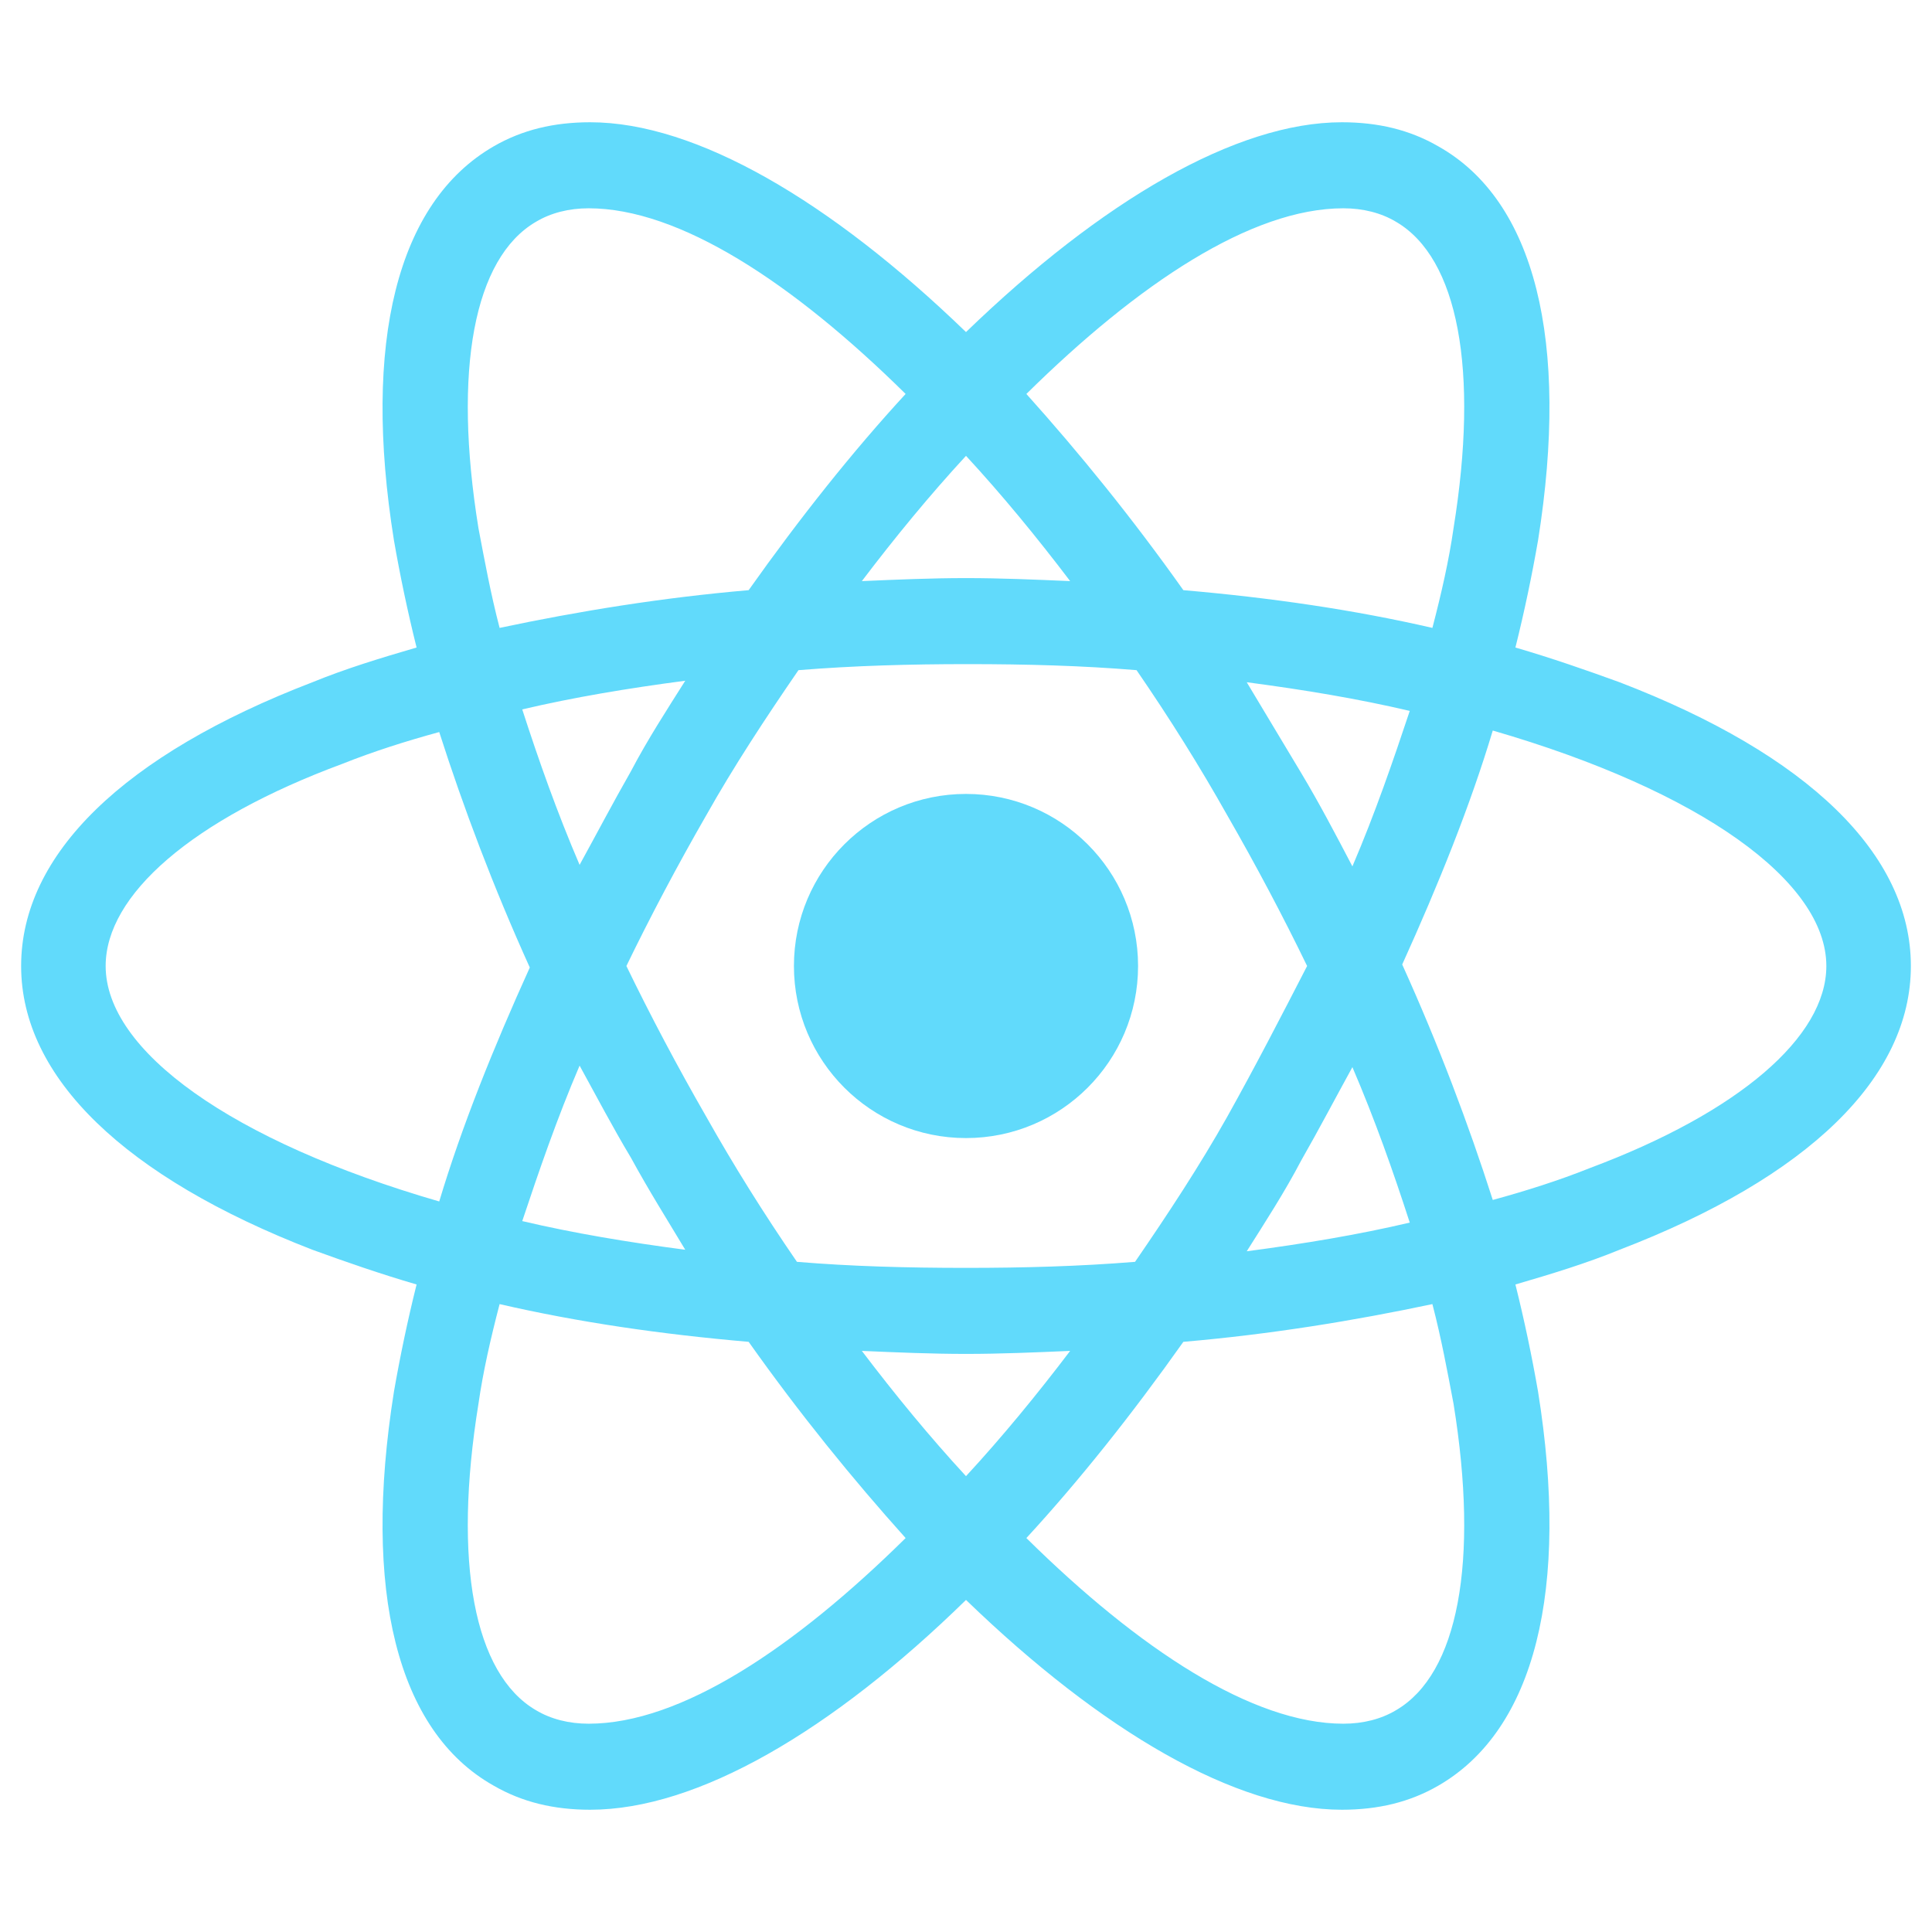
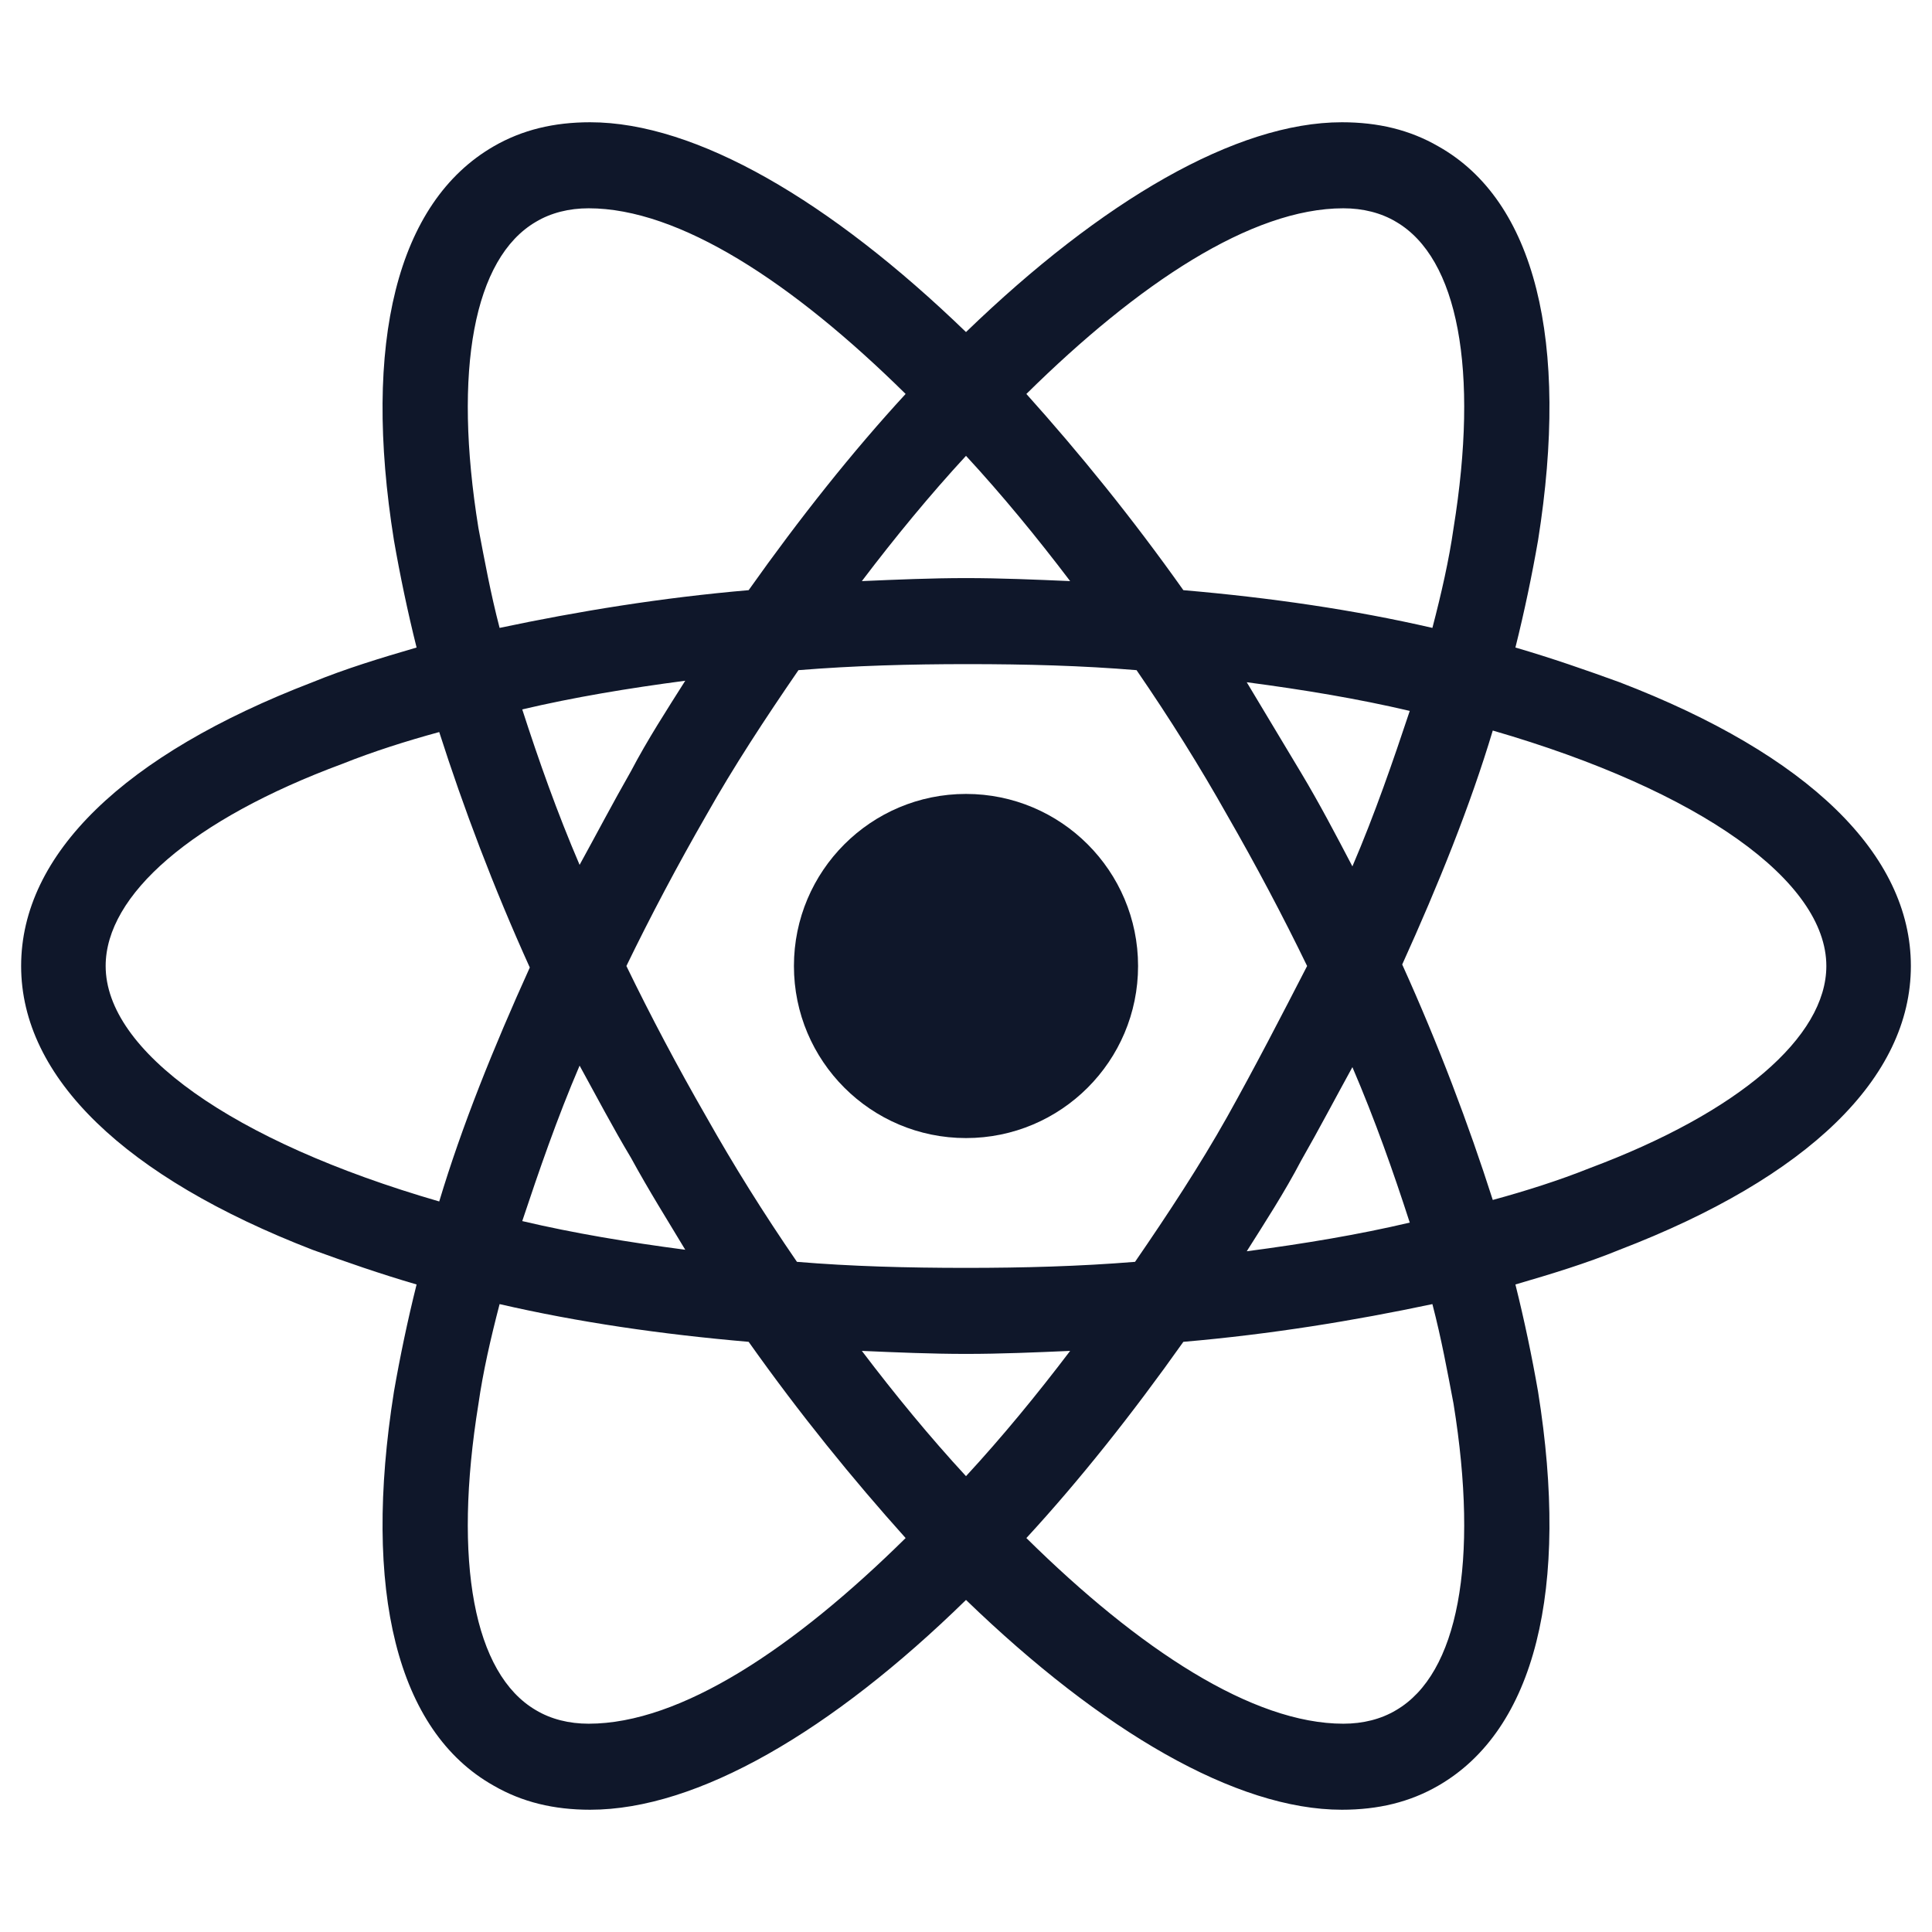
<svg xmlns="http://www.w3.org/2000/svg" viewBox="0 0 128 128">
-   <g fill="#61DAFB">
+   <g fill="#0f172a">
    <circle cx="64" cy="64" r="11.4" />
    <path d="M107.3 45.2c-2.2-.8-4.5-1.6-6.9-2.3.6-2.4 1.1-4.8 1.5-7.1 2.1-13.2-.2-22.5-6.6-26.1-1.9-1.1-4-1.6-6.4-1.6-7 0-15.9 5.2-24.9 13.9-9-8.7-17.9-13.9-24.9-13.9-2.4 0-4.5.5-6.4 1.6-6.4 3.7-8.7 13-6.6 26.1.4 2.3.9 4.7 1.5 7.1-2.4.7-4.7 1.4-6.9 2.3C8.2 50 1.4 56.6 1.4 64s6.9 14 19.3 18.8c2.2.8 4.5 1.6 6.9 2.3-.6 2.4-1.1 4.8-1.5 7.1-2.1 13.2.2 22.5 6.6 26.1 1.9 1.1 4 1.6 6.4 1.6 7.1 0 16-5.2 24.9-13.9 9 8.7 17.9 13.9 24.9 13.9 2.4 0 4.5-.5 6.4-1.6 6.4-3.7 8.7-13 6.6-26.1-.4-2.3-.9-4.7-1.5-7.1 2.4-.7 4.7-1.4 6.9-2.3 12.5-4.8 19.3-11.4 19.3-18.8s-6.8-14-19.3-18.8zM92.5 14.7c4.1 2.4 5.5 9.8 3.8 20.3-.3 2.1-.8 4.3-1.4 6.6-5.2-1.2-10.7-2-16.5-2.5-3.4-4.8-6.9-9.1-10.4-13 7.4-7.3 14.9-12.3 21-12.3 1.3 0 2.5.3 3.5.9zM81.3 74c-1.8 3.2-3.9 6.4-6.1 9.6-3.7.3-7.4.4-11.2.4-3.9 0-7.6-.1-11.2-.4-2.2-3.2-4.2-6.4-6-9.6-1.9-3.3-3.7-6.7-5.3-10 1.6-3.3 3.4-6.7 5.3-10 1.8-3.2 3.9-6.4 6.1-9.6 3.7-.3 7.4-.4 11.2-.4 3.9 0 7.6.1 11.2.4 2.2 3.2 4.2 6.4 6 9.6 1.9 3.3 3.7 6.7 5.3 10-1.7 3.3-3.4 6.6-5.3 10zm8.3-3.3c1.5 3.5 2.7 6.9 3.8 10.3-3.4.8-7 1.4-10.8 1.9 1.2-1.9 2.5-3.9 3.6-6 1.2-2.1 2.3-4.2 3.4-6.2zM64 97.8c-2.4-2.6-4.7-5.4-6.9-8.3 2.3.1 4.6.2 6.9.2 2.3 0 4.6-.1 6.9-.2-2.2 2.9-4.5 5.7-6.9 8.3zm-18.6-15c-3.8-.5-7.4-1.1-10.8-1.9 1.1-3.3 2.3-6.8 3.8-10.3 1.1 2 2.2 4.1 3.4 6.1 1.2 2.2 2.4 4.1 3.6 6.1zm-7-25.5c-1.5-3.5-2.7-6.9-3.8-10.3 3.4-.8 7-1.4 10.8-1.9-1.2 1.9-2.5 3.9-3.6 6-1.2 2.1-2.3 4.2-3.4 6.2zM64 30.2c2.4 2.6 4.7 5.4 6.9 8.3-2.3-.1-4.6-.2-6.9-.2-2.3 0-4.6.1-6.9.2 2.2-2.9 4.5-5.7 6.9-8.3zm22.2 21l-3.6-6c3.8.5 7.4 1.1 10.8 1.9-1.1 3.3-2.3 6.8-3.8 10.3-1.1-2.1-2.2-4.2-3.4-6.2zM31.7 35c-1.7-10.5-.3-17.9 3.8-20.3 1-.6 2.2-.9 3.5-.9 6 0 13.5 4.9 21 12.3-3.5 3.8-7 8.2-10.4 13-5.8.5-11.3 1.4-16.5 2.5-.6-2.3-1-4.5-1.4-6.6zM7 64c0-4.7 5.7-9.7 15.7-13.4 2-.8 4.2-1.5 6.4-2.1 1.6 5 3.6 10.3 6 15.6-2.4 5.3-4.5 10.5-6 15.5C15.3 75.6 7 69.6 7 64zm28.5 49.3c-4.1-2.4-5.5-9.8-3.8-20.3.3-2.1.8-4.3 1.4-6.6 5.2 1.2 10.7 2 16.5 2.5 3.4 4.8 6.9 9.1 10.4 13-7.4 7.3-14.9 12.3-21 12.3-1.3 0-2.5-.3-3.5-.9zM96.3 93c1.7 10.5.3 17.9-3.8 20.3-1 .6-2.2.9-3.5.9-6 0-13.5-4.9-21-12.3 3.5-3.8 7-8.2 10.4-13 5.8-.5 11.3-1.4 16.5-2.5.6 2.3 1 4.5 1.4 6.6zm9-15.6c-2 .8-4.2 1.5-6.4 2.1-1.6-5-3.6-10.3-6-15.6 2.4-5.3 4.5-10.5 6-15.5 13.8 4 22.1 10 22.1 15.6 0 4.7-5.8 9.7-15.7 13.4z" />
  </g>
</svg>
